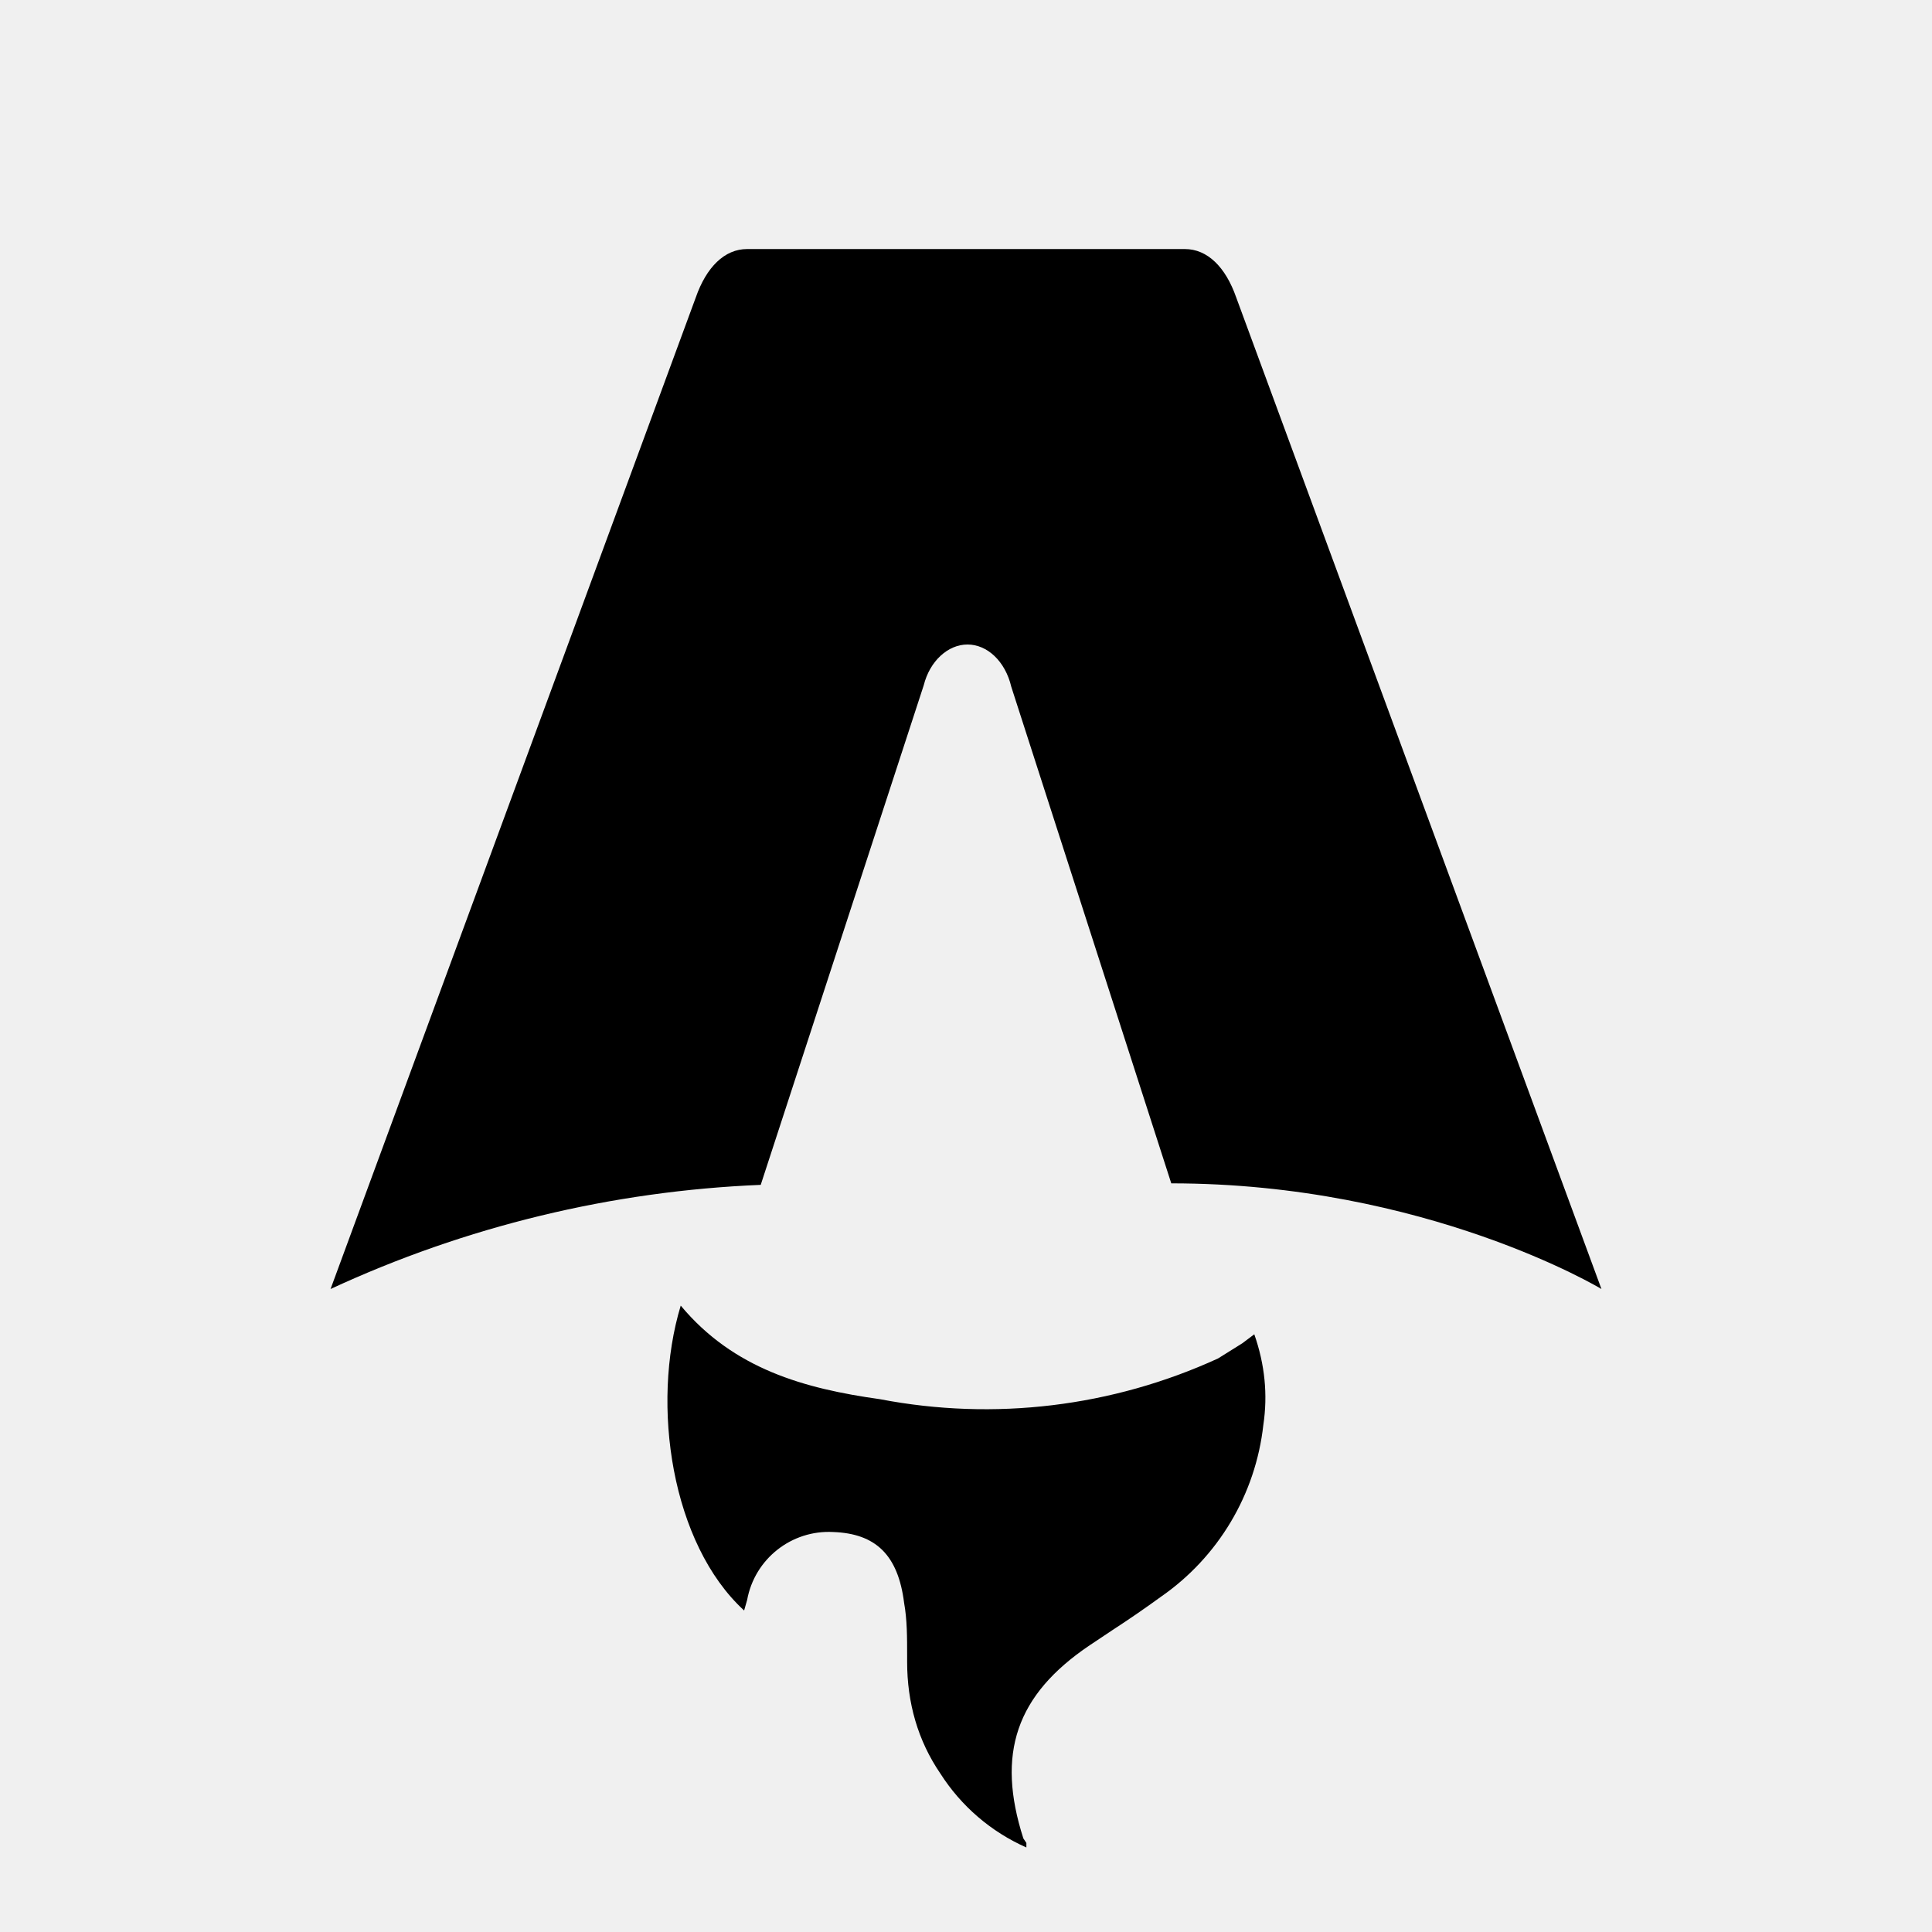
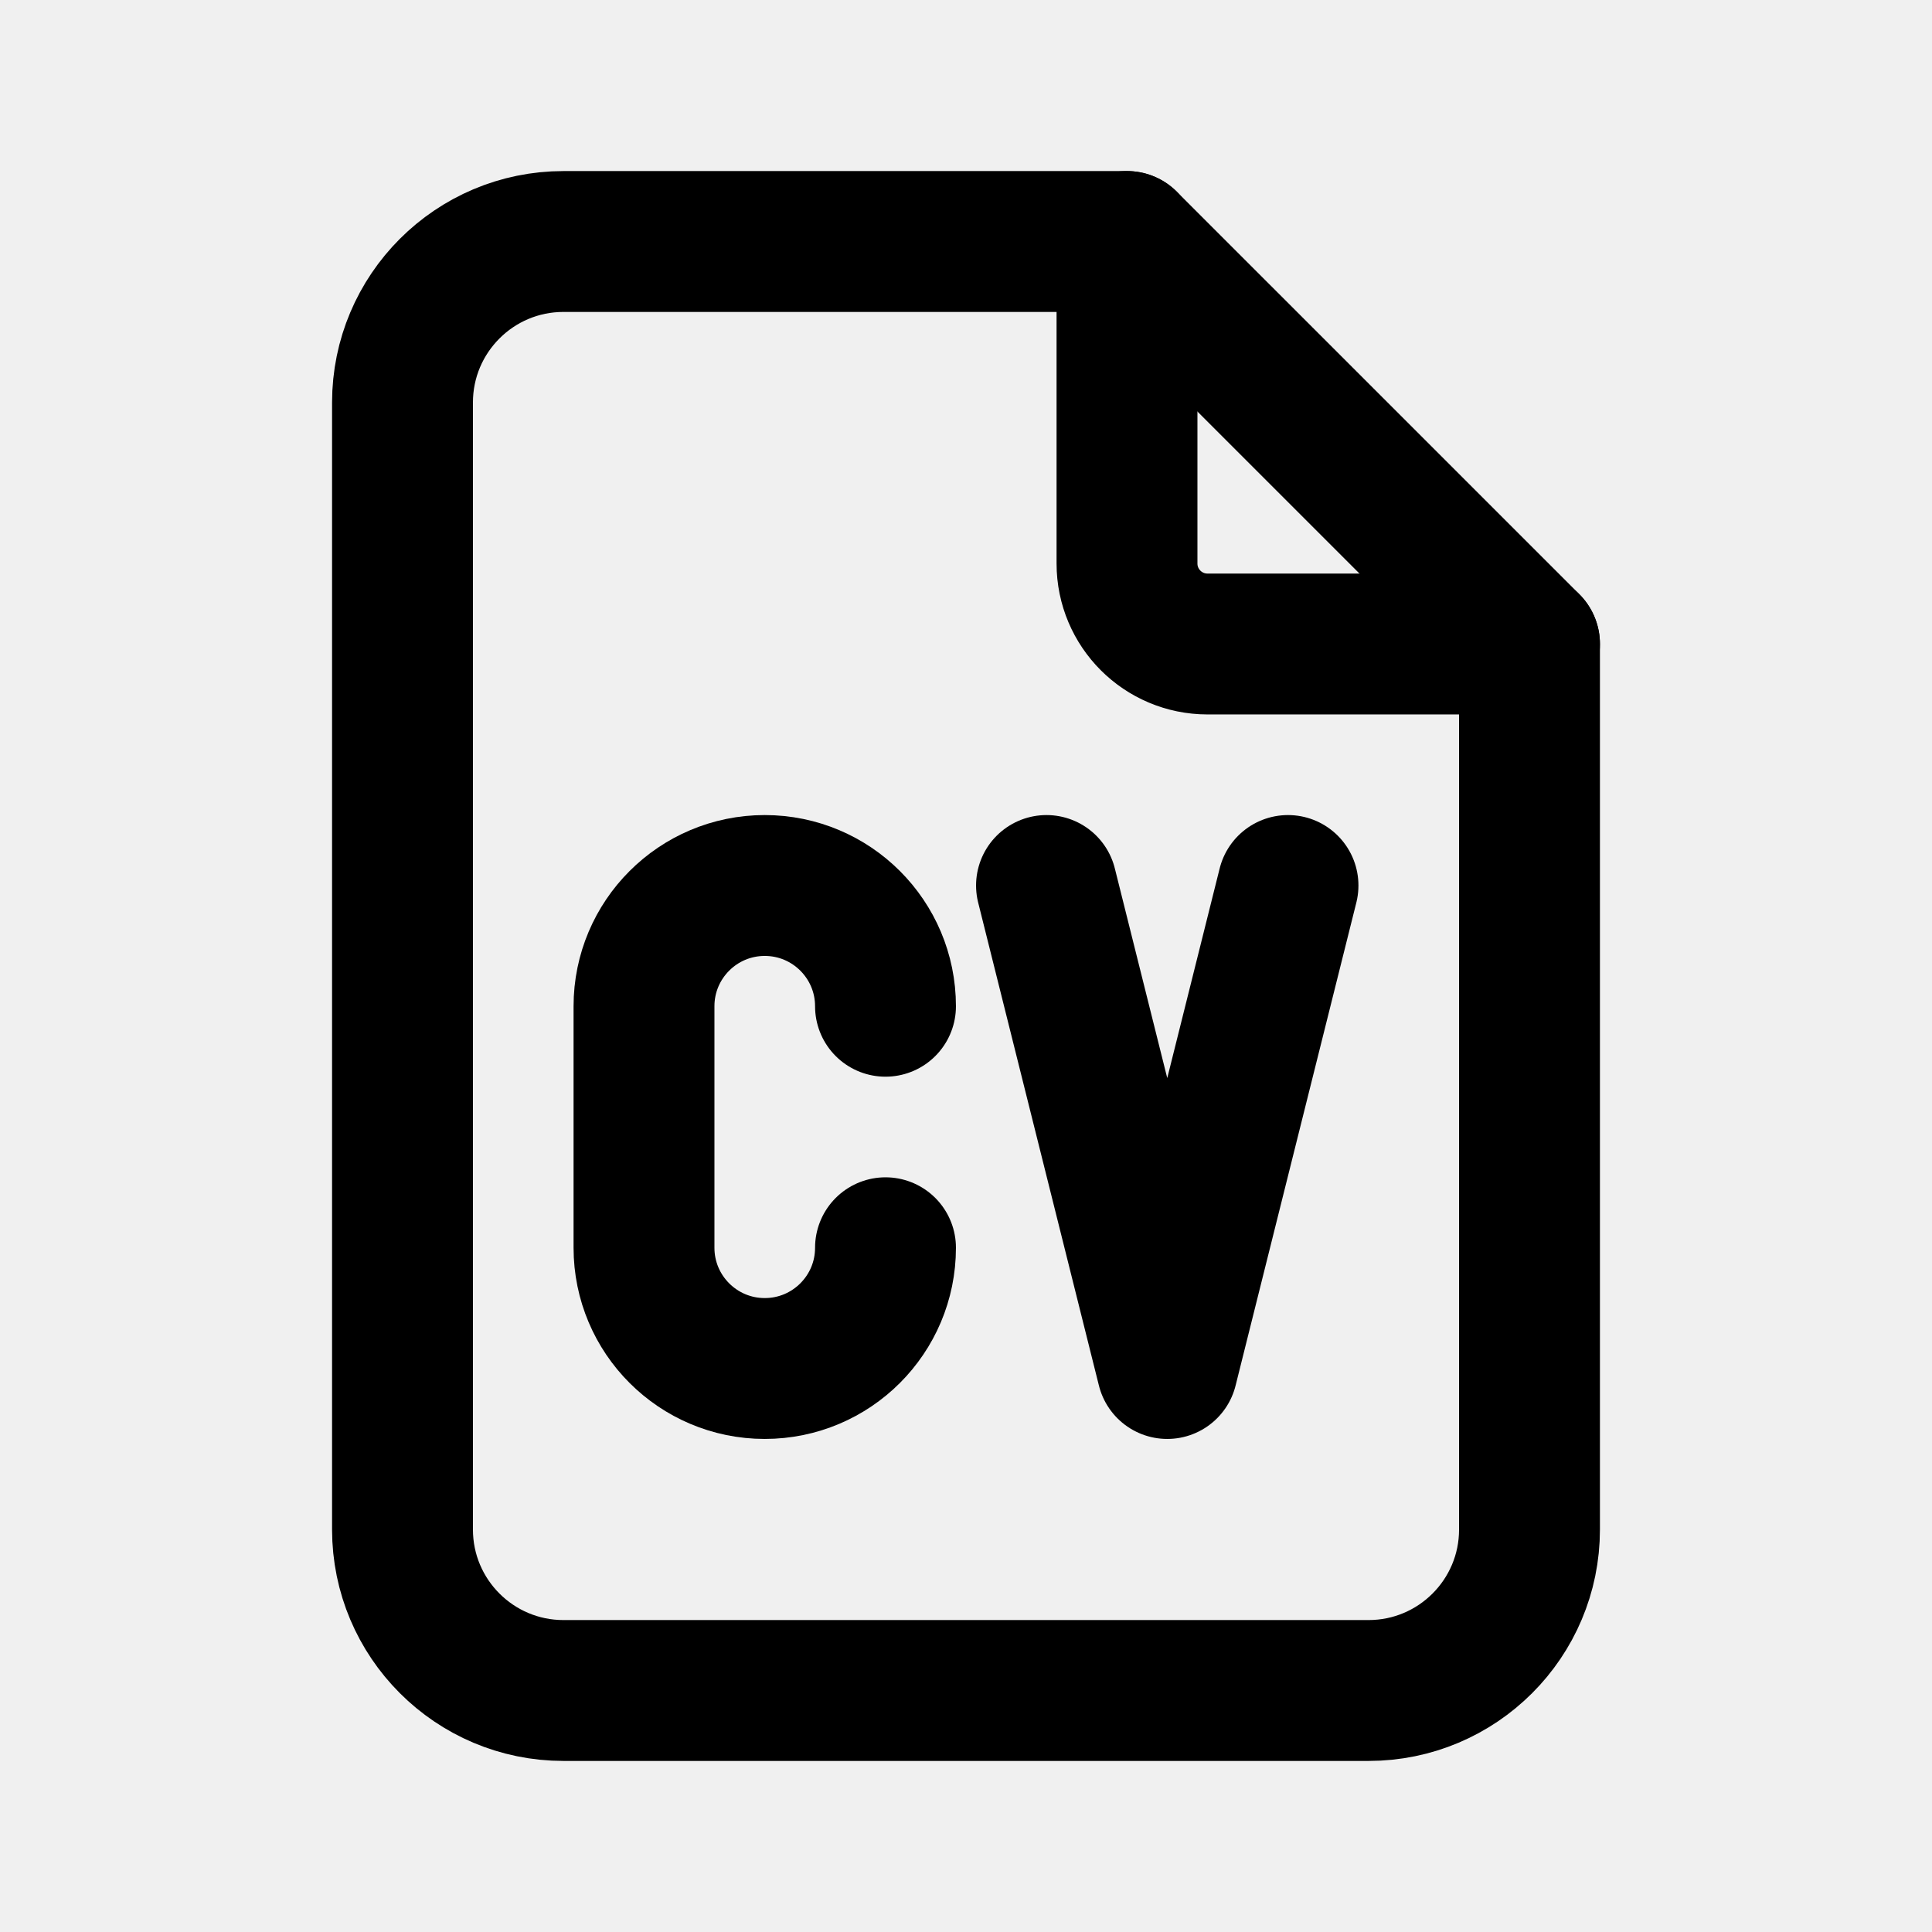
- <svg xmlns="http://www.w3.org/2000/svg" fill="none" viewBox="0 0 128 128">
-   <path d="M50.4 78.5a75.1 75.1 0 0 0-28.5 6.9l24.2-65.7c.7-2 1.9-3.2 3.4-3.2h29c1.5 0 2.7 1.2 3.4 3.2l24.2 65.7s-11.6-7-28.5-7L67 45.5c-.4-1.7-1.6-2.8-2.9-2.8-1.3 0-2.5 1.1-2.9 2.7L50.4 78.5Zm-1.1 28.2Zm-4.2-20.2c-2 6.6-.6 15.8 4.2 20.2a17.5 17.5 0 0 1 .2-.7 5.5 5.5 0 0 1 5.7-4.5c2.8.1 4.3 1.5 4.7 4.7.2 1.1.2 2.3.2 3.5v.4c0 2.7.7 5.2 2.2 7.4a13 13 0 0 0 5.7 4.9v-.3l-.2-.3c-1.8-5.6-.5-9.5 4.4-12.8l1.5-1a73 73 0 0 0 3.2-2.2 16 16 0 0 0 6.8-11.4c.3-2 .1-4-.6-6l-.8.6-1.6 1a37 37 0 0 1-22.4 2.7c-5-.7-9.7-2-13.2-6.2Z" />
-   <style>
-         path { fill: #000; }
-         @media (prefers-color-scheme: dark) {
-             path { fill: #FFF; }
-         }
-     </style>
+ <svg xmlns="http://www.w3.org/2000/svg" width="24" height="24" viewBox="0 0 24 24" fill="none" stroke="#000000" stroke-width="1.75" stroke-linecap="round" stroke-linejoin="round" class="icon icon-tabler icons-tabler-outline icon-tabler-file-cv">
+   <path stroke="none" d="M0 0h24v24H0z" fill="none" />
+   <path d="M14 3v4a1 1 0 0 0 1 1h4" />
+   <path d="M17 21h-10a2 2 0 0 1 -2 -2v-14a2 2 0 0 1 2 -2h7l5 5v11a2 2 0 0 1 -2 2z" />
+   <path d="M11 12.5a1.5 1.5 0 0 0 -3 0v3a1.5 1.5 0 0 0 3 0" />
+   <path d="M13 11l1.5 6l1.5 -6" />
</svg>
